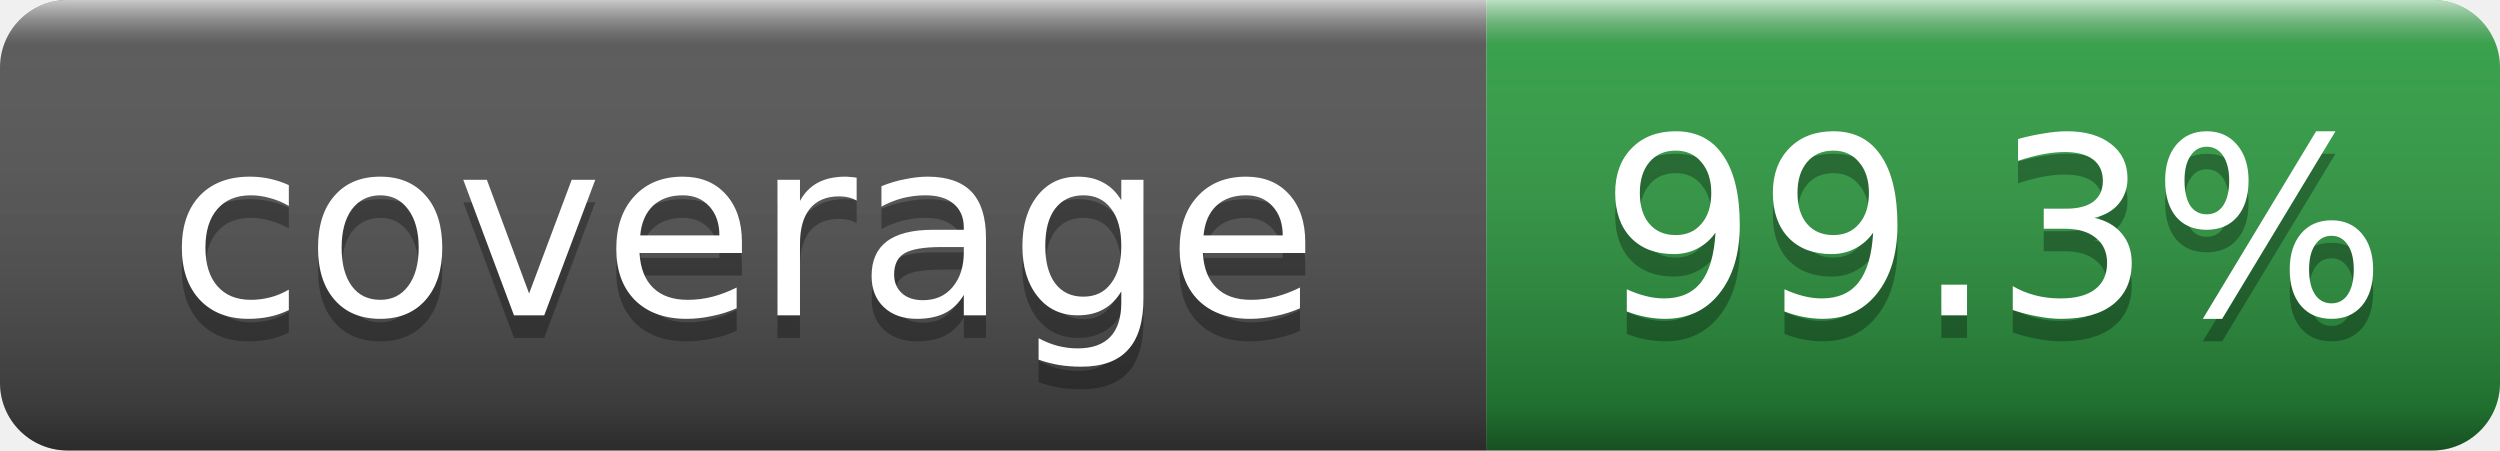
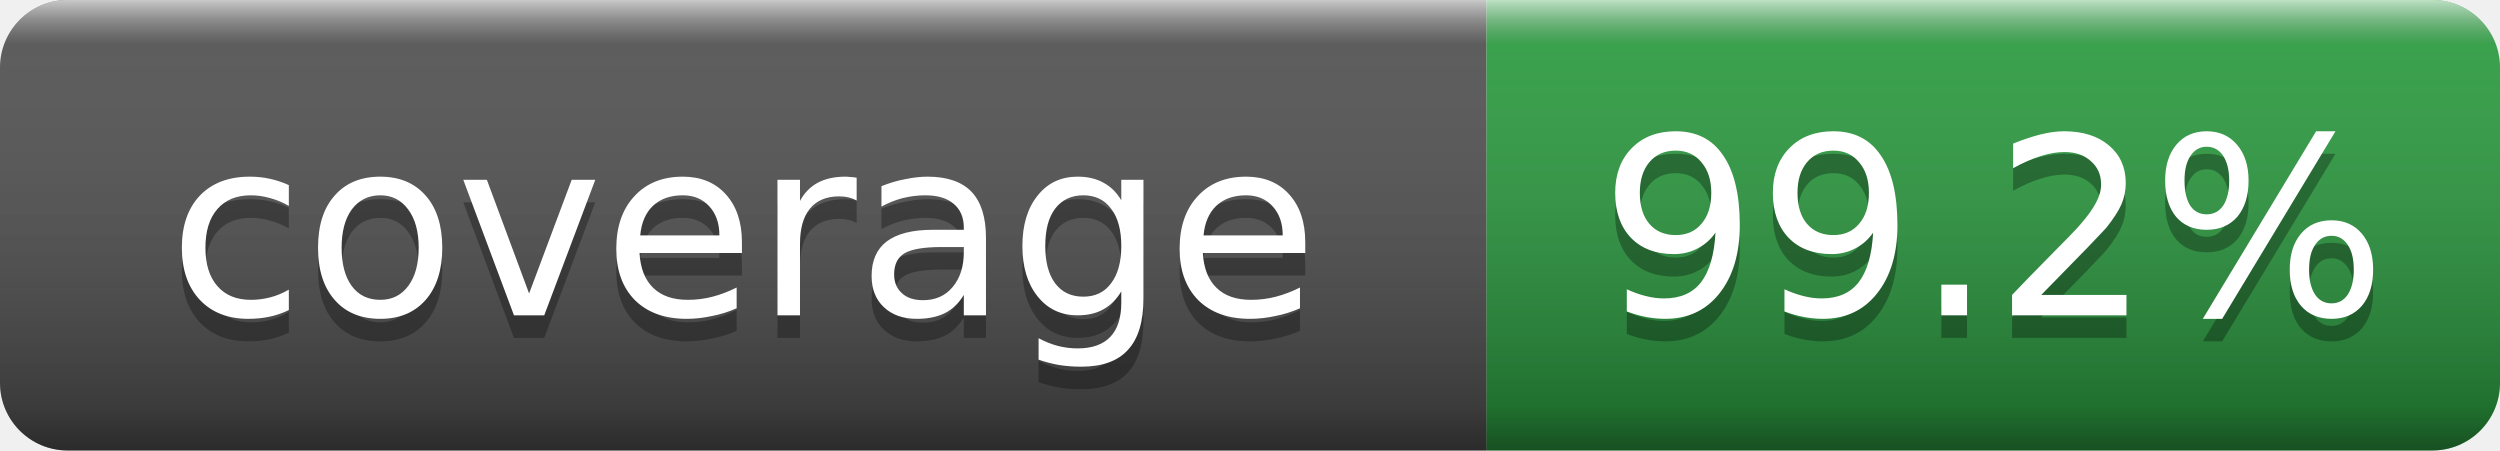
- <svg xmlns="http://www.w3.org/2000/svg" width="111" height="20" role="img" aria-label="coverage: 99.3%">
+ <svg xmlns="http://www.w3.org/2000/svg" width="111" height="20" role="img" aria-label="coverage: 99.2%">
  <linearGradient id="smooth" x2="0" y2="100%">
    <stop offset="0" stop-color="#fff" stop-opacity=".7" />
    <stop offset=".1" stop-color="#aaa" stop-opacity=".1" />
    <stop offset=".9" stop-color="#000" stop-opacity=".3" />
    <stop offset="1" stop-color="#000" stop-opacity=".5" />
  </linearGradient>
  <clipPath id="round">
    <rect width="111" height="20" rx="3" fill="#fff" />
  </clipPath>
  <g clip-path="url(#round)">
    <rect width="66" height="20" fill="#555" />
    <rect x="66" width="45" height="20" fill="#2ea043" />
    <rect width="111" height="20" fill="url(#smooth)" />
  </g>
  <g fill="#fff" text-anchor="middle" font-family="Verdana,Geneva,DejaVu Sans,sans-serif" font-size="11">
    <text x="33" y="15" fill="#010101" fill-opacity=".3">coverage</text>
    <text x="33" y="14">coverage</text>
-     <text x="88.5" y="15" fill="#010101" fill-opacity=".3">99.3%</text>
-     <text x="88.5" y="14">99.3%</text>
+     <text x="88.5" y="15" fill="#010101" fill-opacity=".3">99.2%</text>
+     <text x="88.5" y="14">99.2%</text>
  </g>
</svg>
